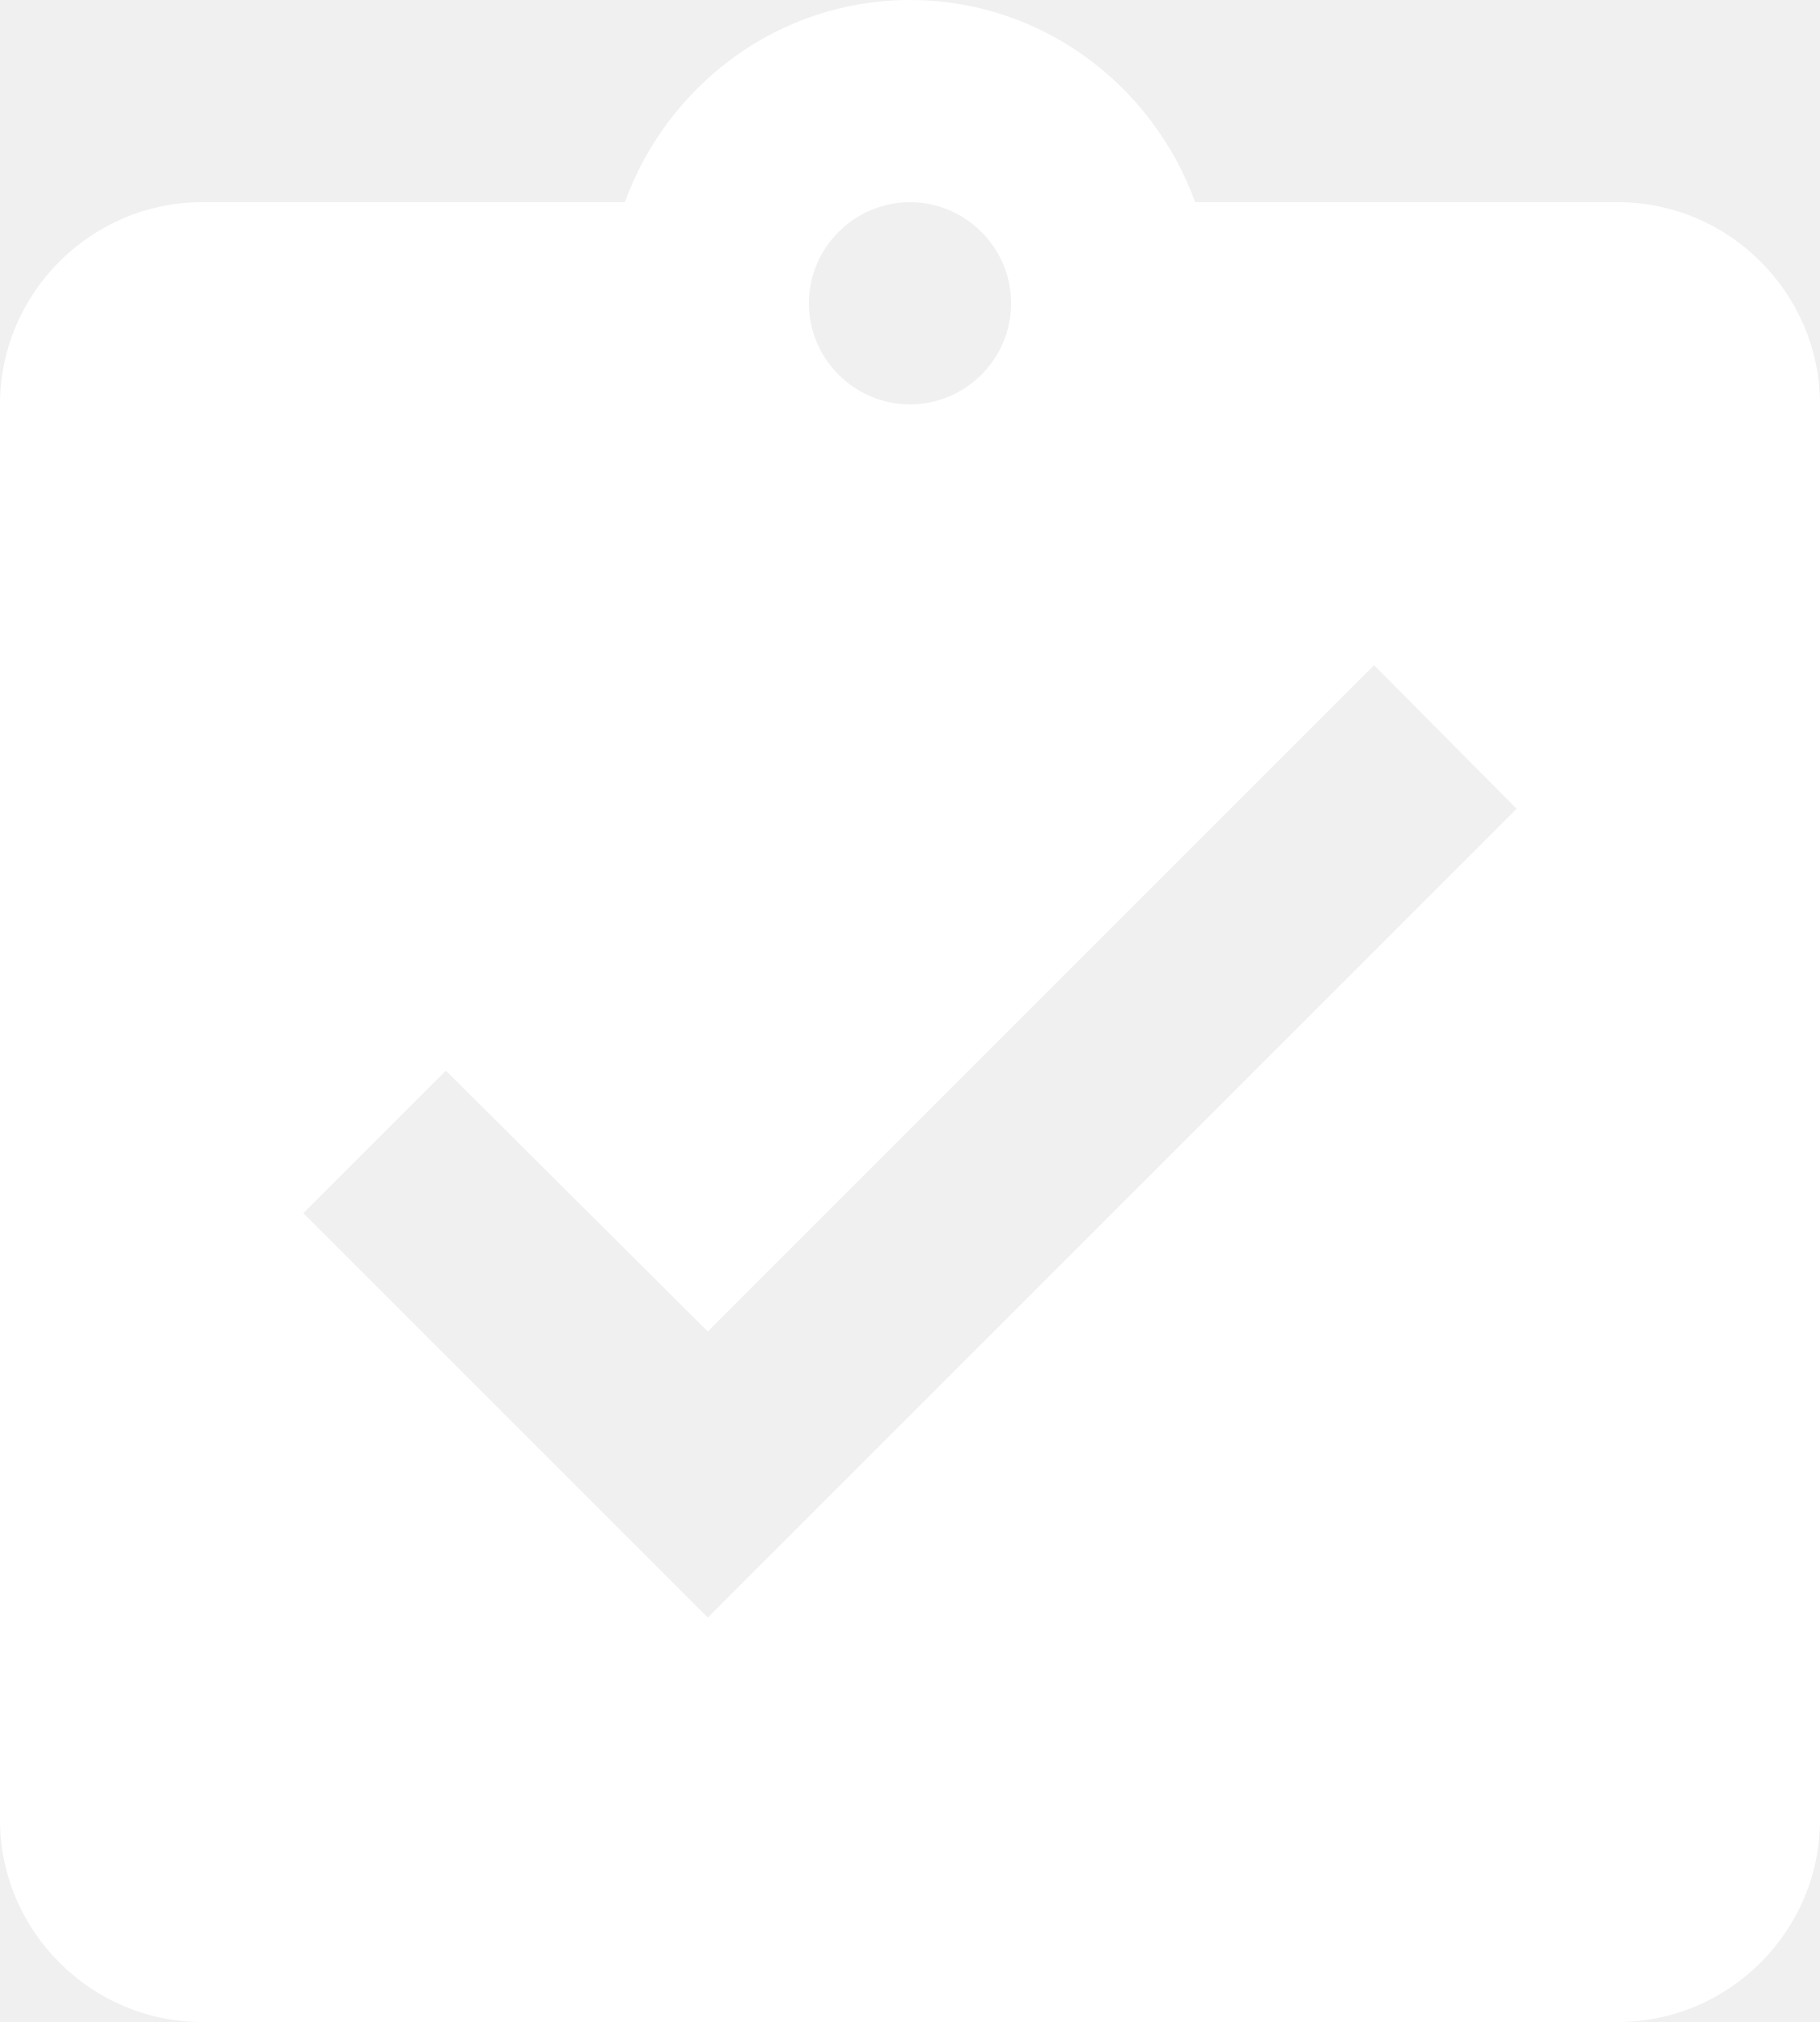
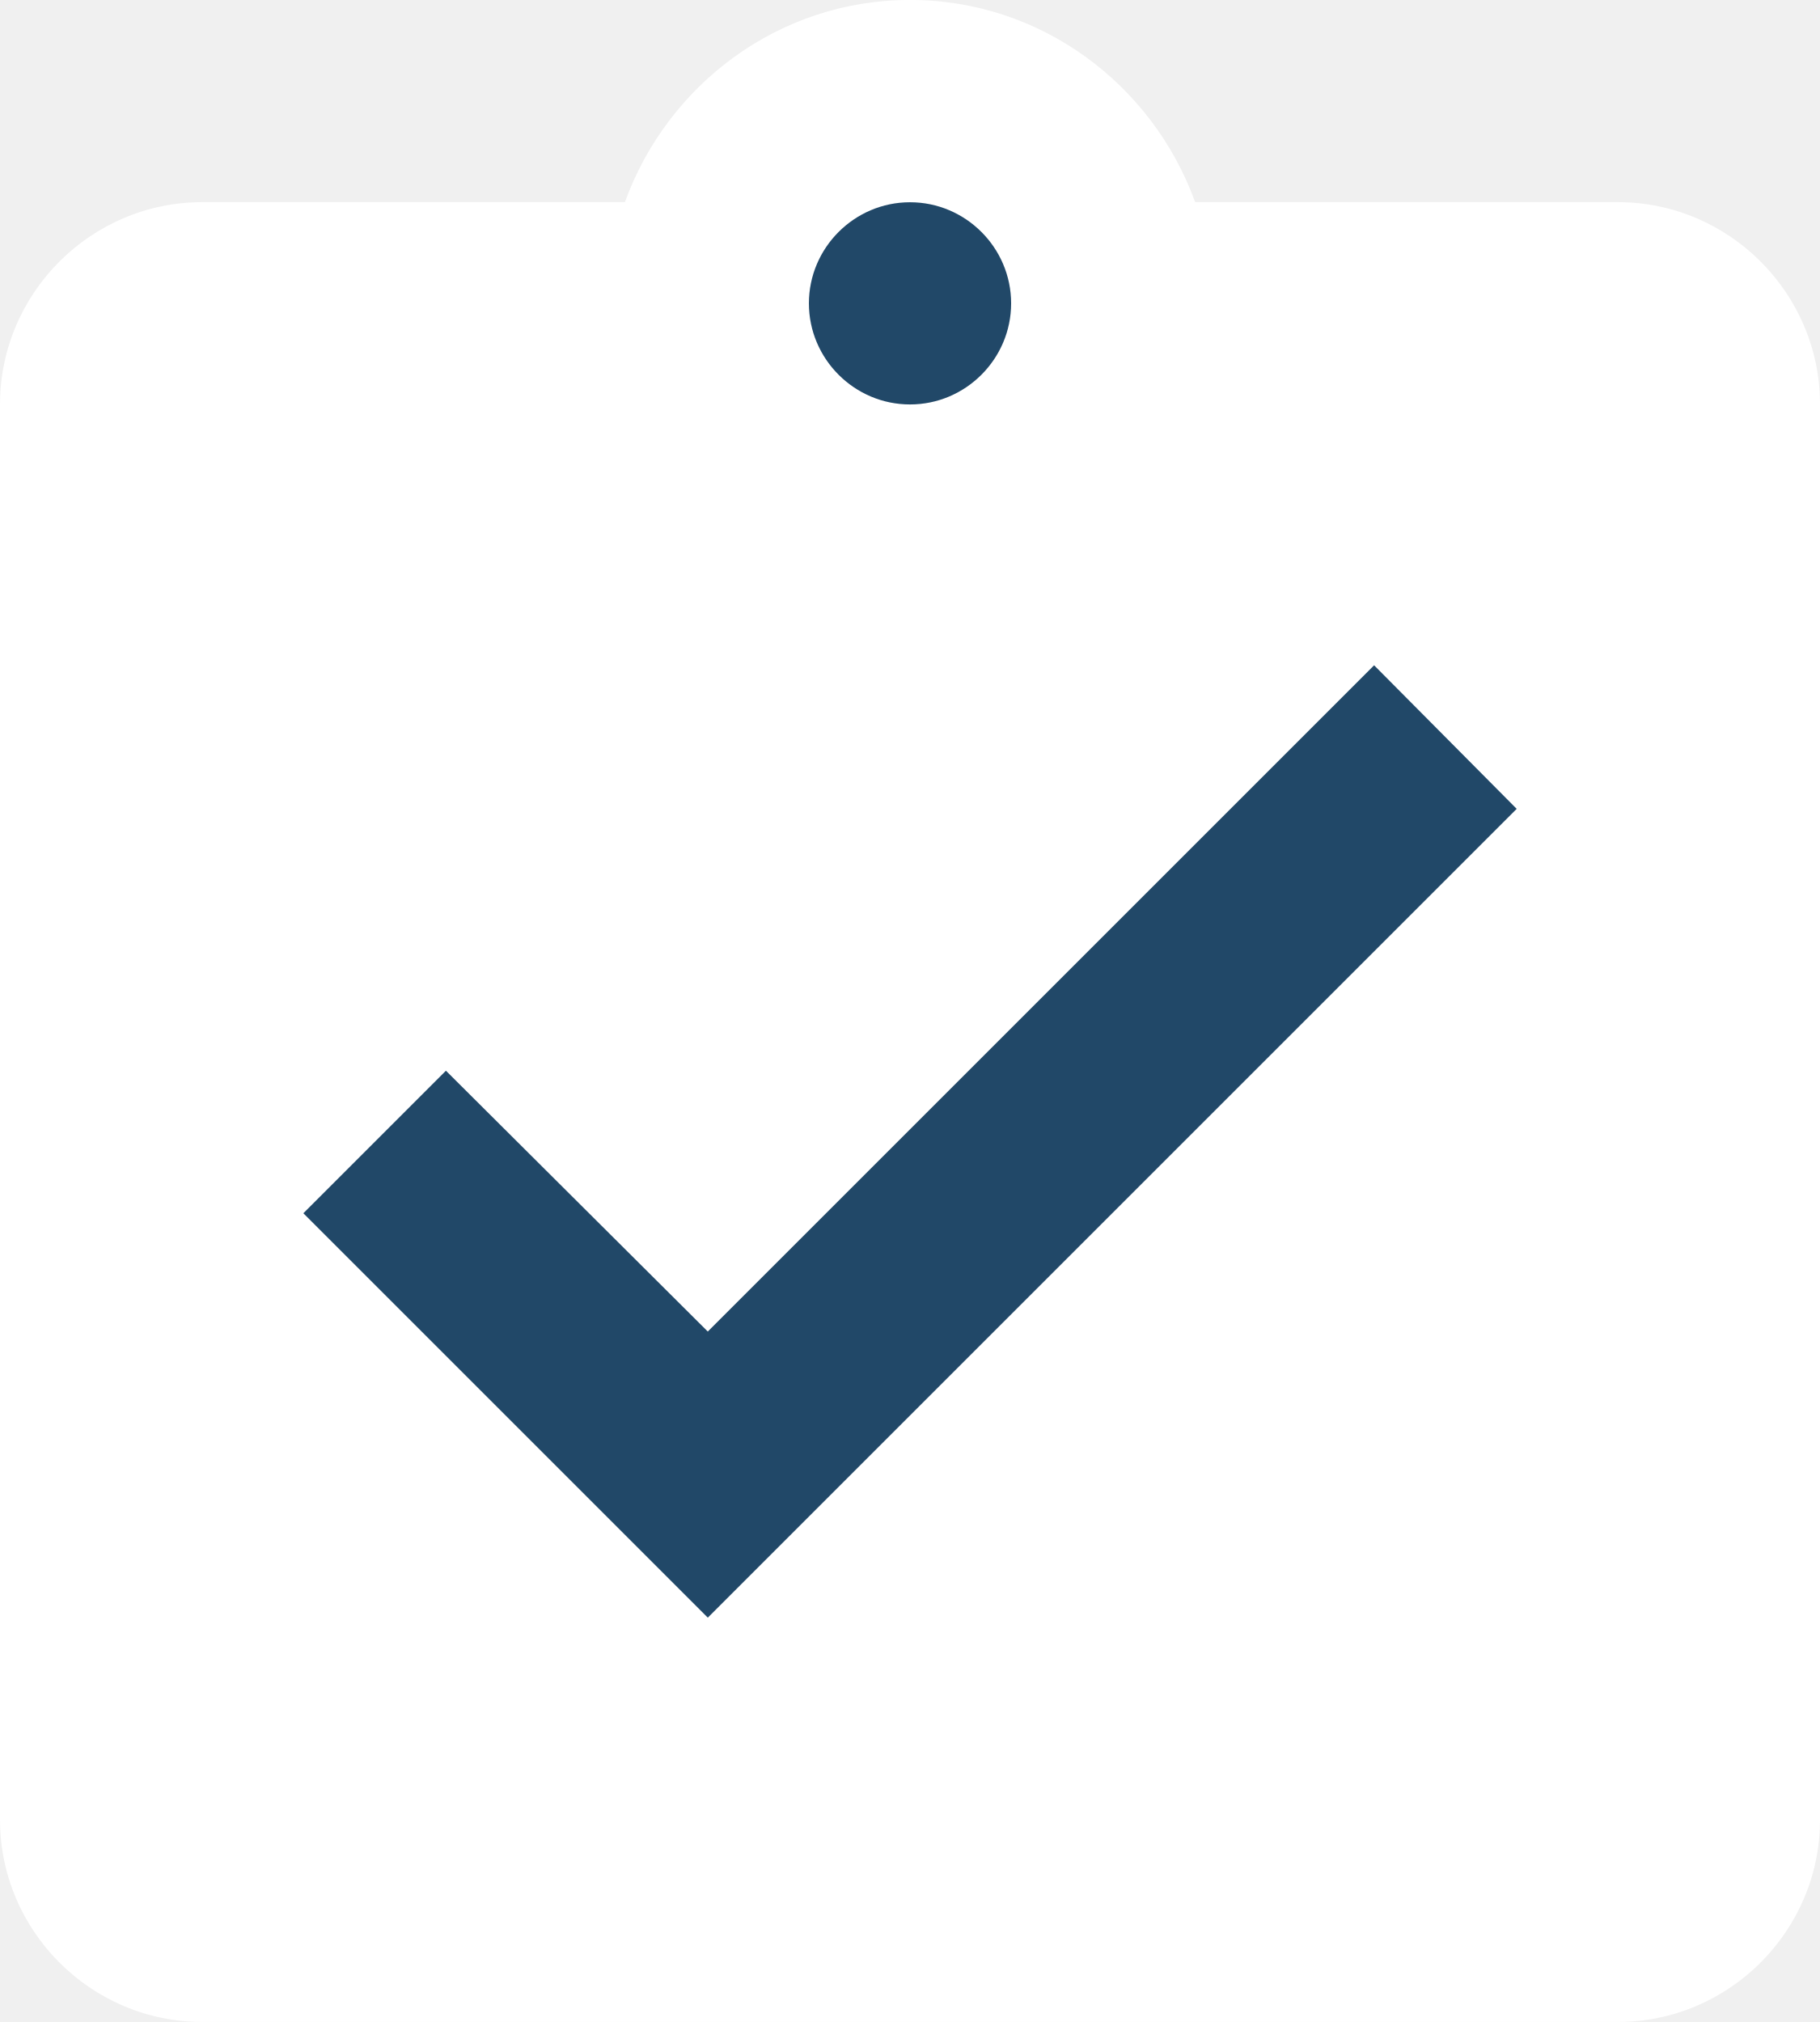
<svg xmlns="http://www.w3.org/2000/svg" height="20" viewBox="0 0 18 20" width="18" version="1.1" id="svg6">
  <defs id="defs10" />
-   <path d="M 16,2 H 11.82 C 11.4,0.84 10.3,0 9,0 7.7,0 6.6,0.84 6.18,2 H 2 C 0.9,2 0,2.9 0,4 v 14 c 0,1.1 0.9,2 2,2 h 14 c 1.1,0 2,-0.9 2,-2 V 4 C 18,2.9 17.1,2 16,2 Z M 9,2 C 9.55,2 10,2.45 10,3 10,3.55 9.55,4 9,4 8.45,4 8,3.55 8,3 8,2.45 8.45,2 9,2 Z M 7,16 3,12 4.41,10.59 7,13.17 13.59,6.58 15,8 Z" id="path4" style="fill:#ffffff" />
+   <g id="g24" transform="translate(26.90812,-9.944485)">
+     <path d="m -10.908,11.944 h -4.18 c -0.42,-1.16 -1.52,-2 -2.82,-2 -1.3,0 -2.4,0.84 -2.82,2 h -4.18 c -1.1,0 -2,0.9 -2,2 v 14 c 0,1.1 0.9,2 2,2 h 14 c 1.1,0 2,-0.9 2,-2 v -14 c 0,-1.1 -0.9,-2 -2,-2 z" id="path18" style="fill:#ffffff" />
+     <path id="path14" style="fill:#214868;fill-opacity:1" d="m -17.908,11.945 c -0.55,0 -1,0.45 -1,1 0,0.55 0.45,1 1,1 0.55,0 1,-0.45 1,-1 0,-0.55 -0.45,-1 -1,-1 z m 4.59,4.58 -6.59,6.59 -2.59,-2.58 -1.41,1.41 4,4 8,-8 z" />
+   </g>
</svg>
